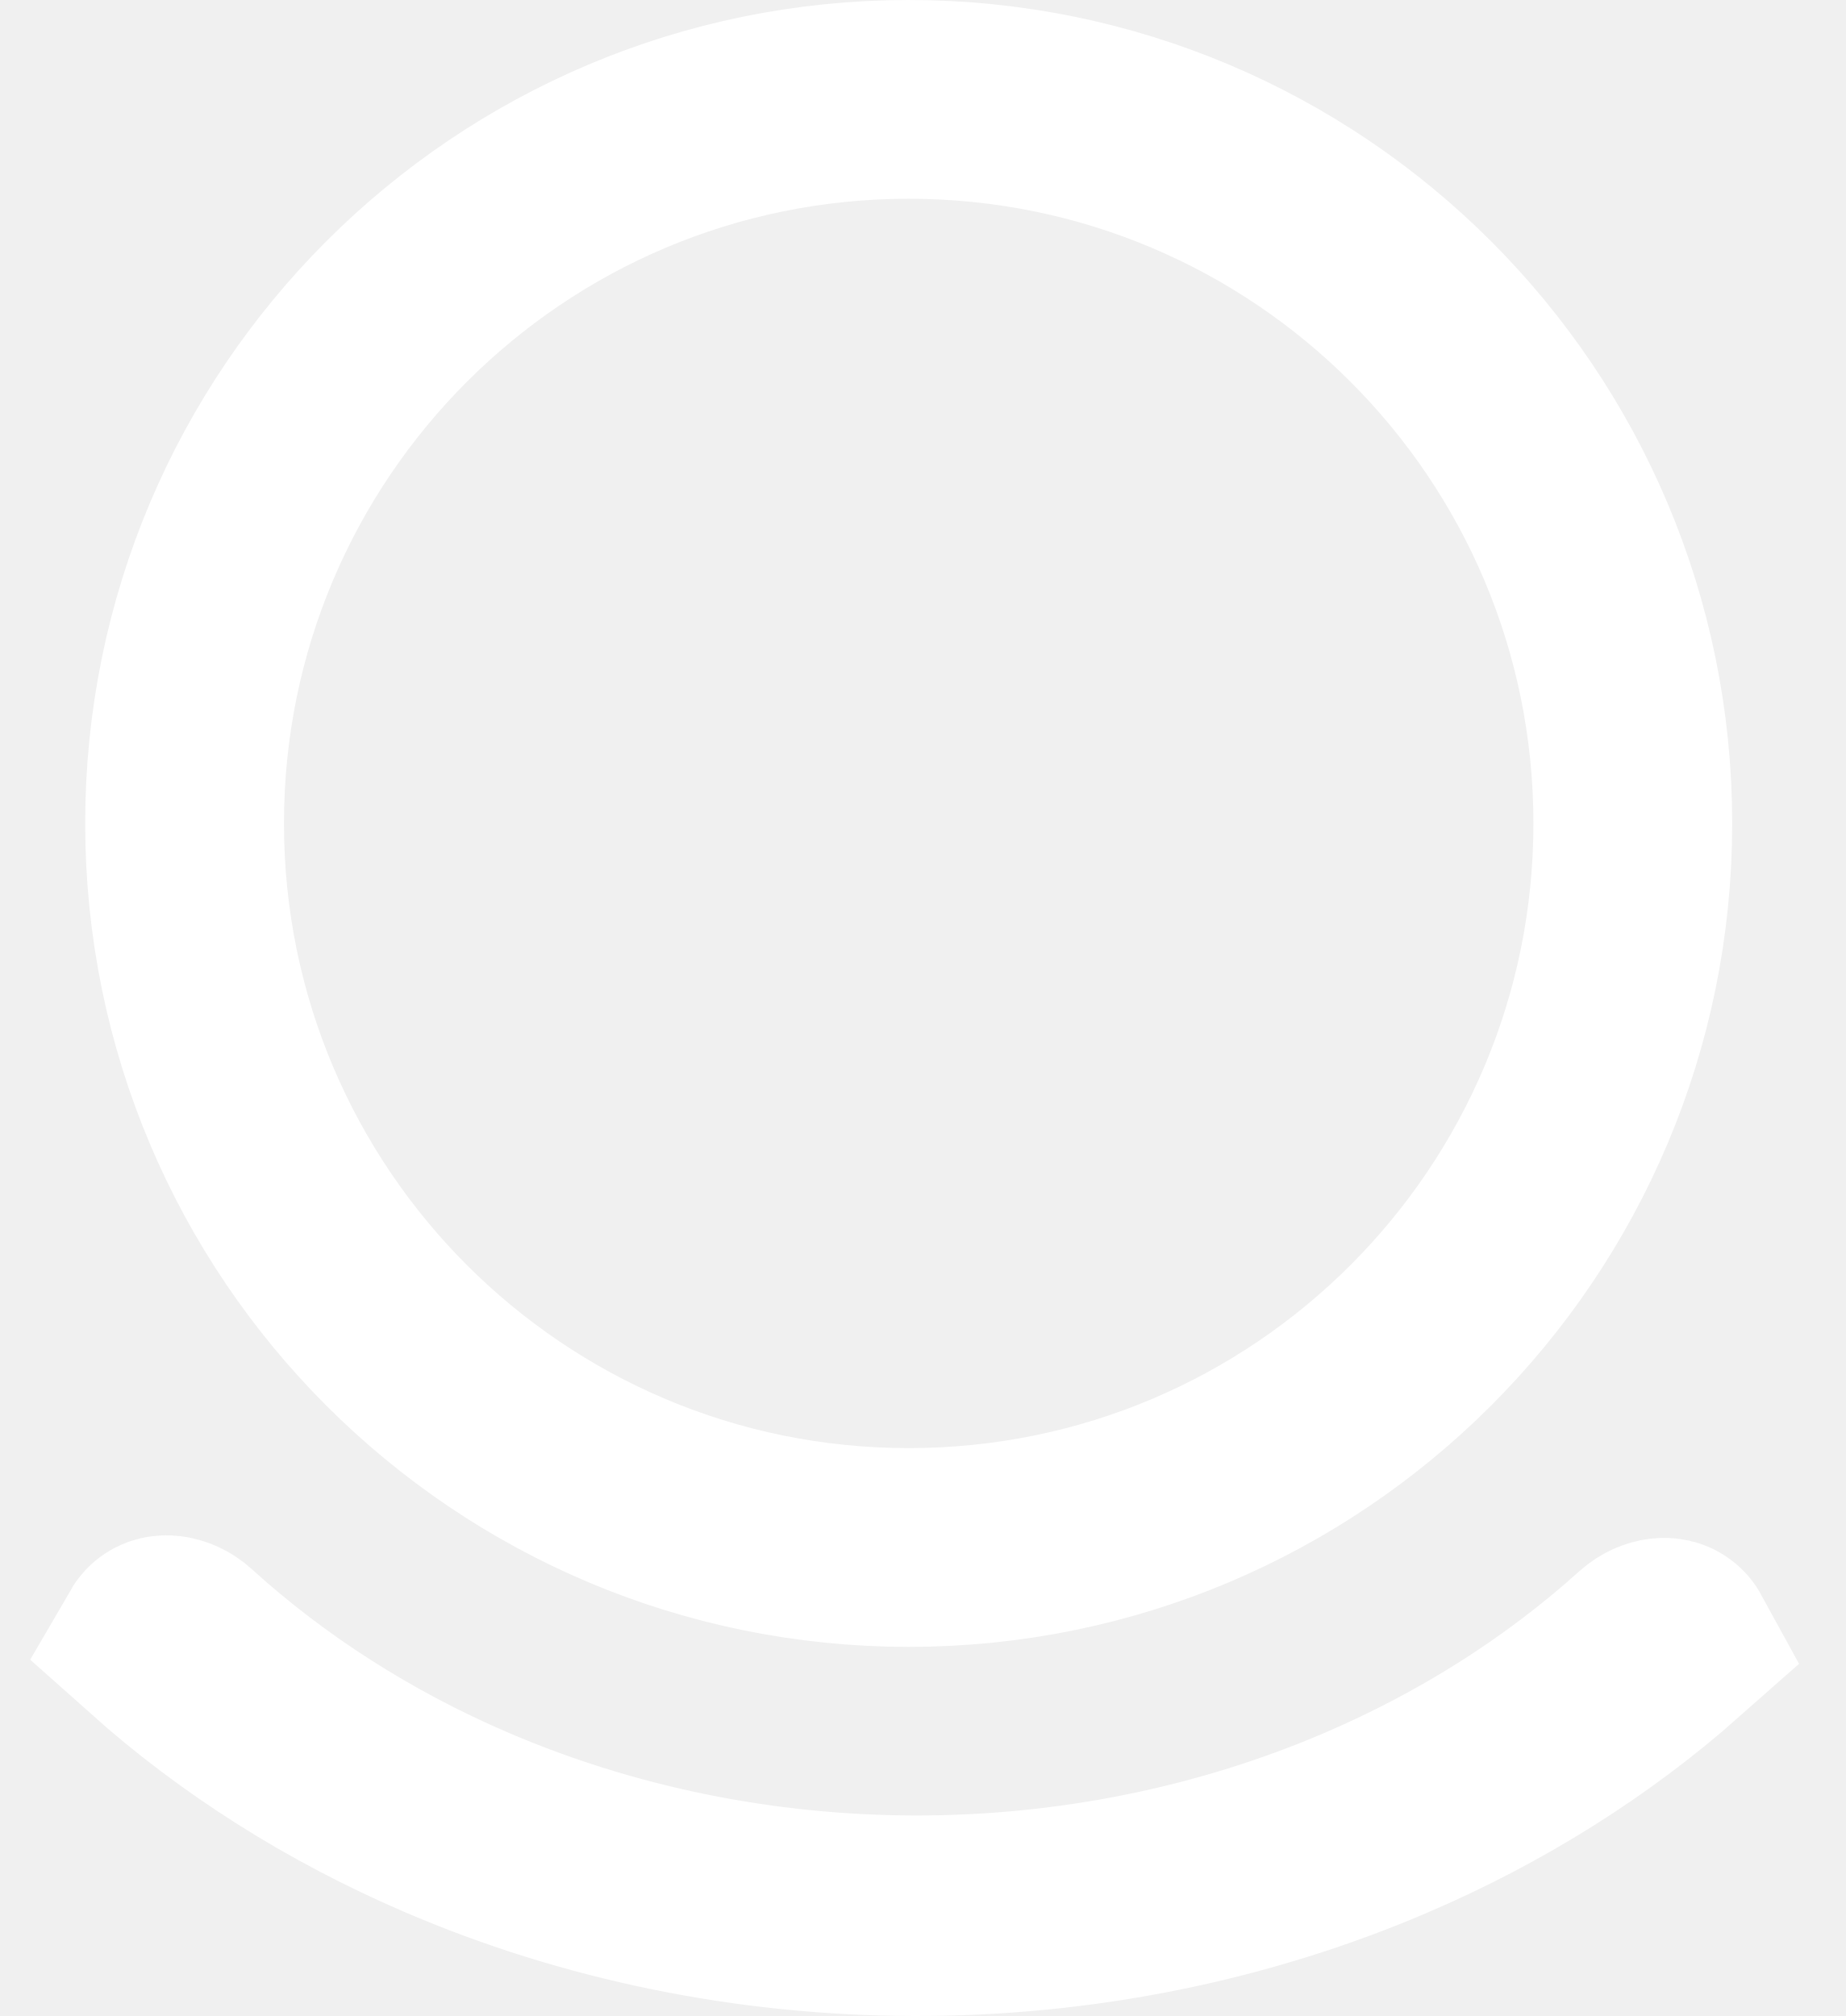
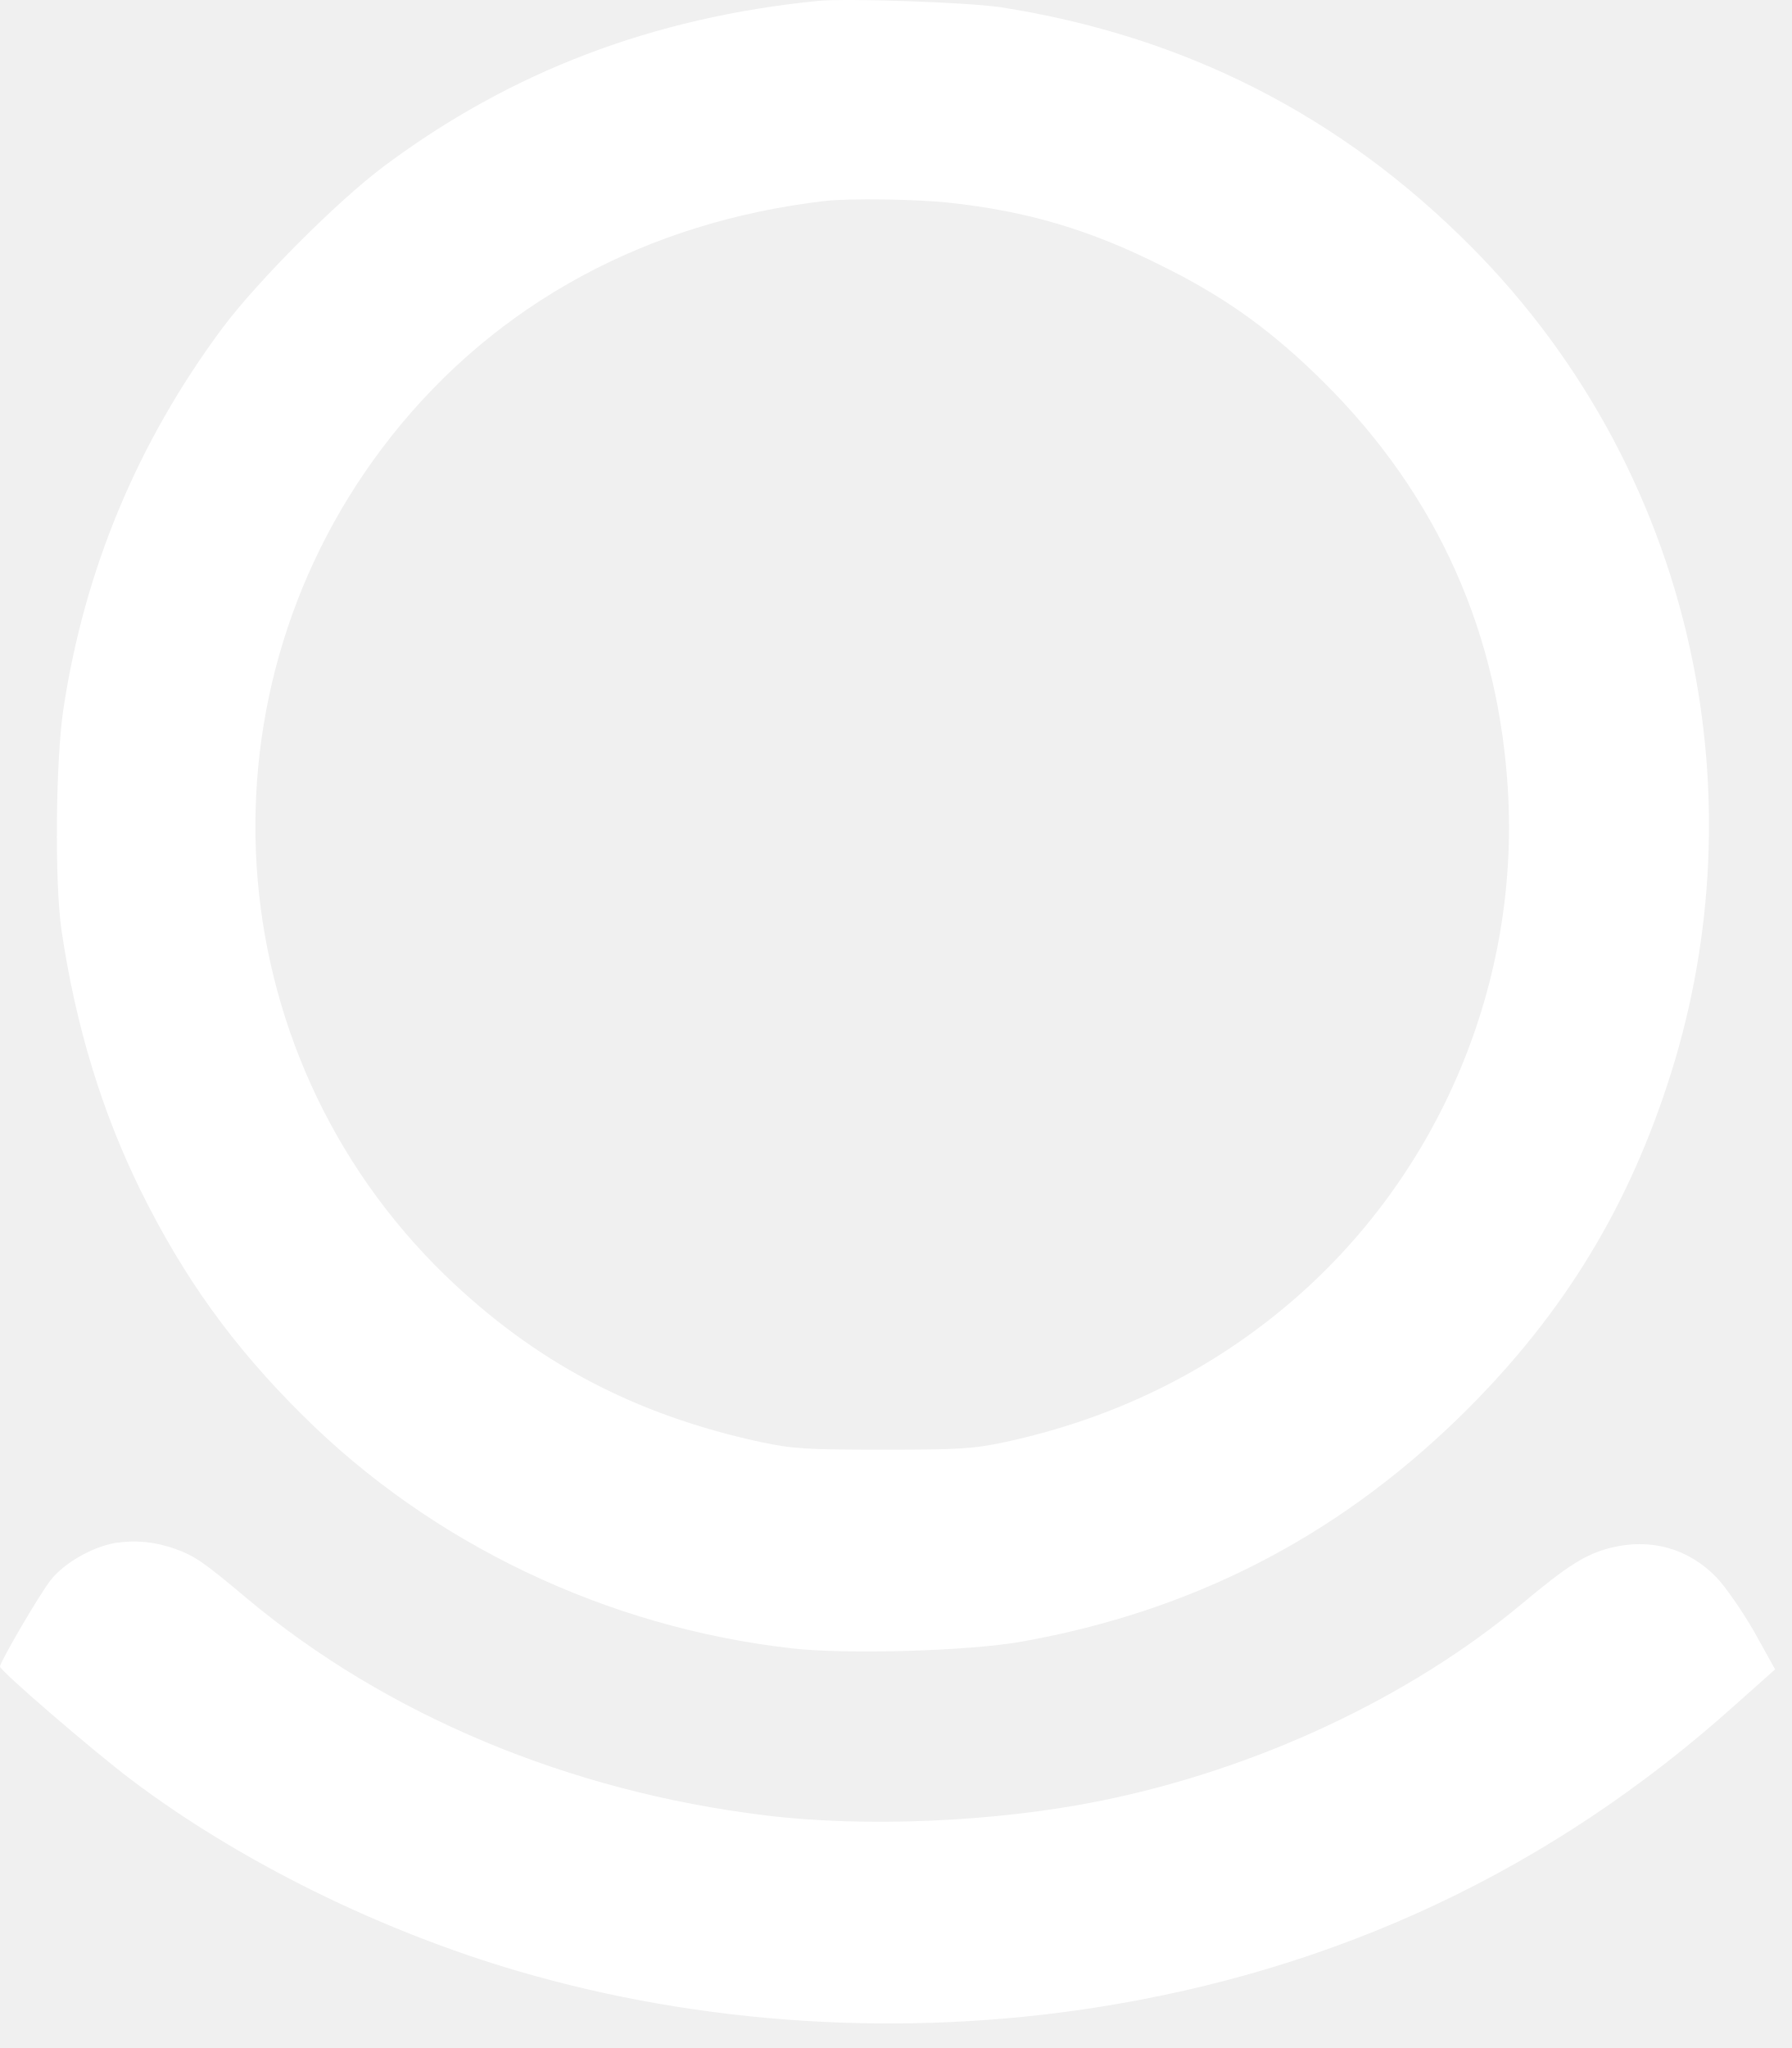
- <svg xmlns="http://www.w3.org/2000/svg" width="65" height="71" viewBox="0 0 65 71" fill="none">
-   <path d="M58.838 57.723C58.893 57.76 58.925 57.798 58.942 57.829C56.038 60.4 52.622 62.551 48.827 64.169C43.677 66.365 37.988 67.51 32.208 67.5C26.428 67.49 20.745 66.325 15.606 64.112C11.819 62.482 8.415 60.32 5.523 57.74C5.541 57.709 5.572 57.67 5.629 57.633C5.688 57.594 5.781 57.558 5.942 57.577C6.117 57.598 6.327 57.684 6.508 57.848C9.392 60.468 12.768 62.622 16.482 64.221C21.387 66.333 26.769 67.428 32.212 67.438C37.655 67.447 43.042 66.37 47.956 64.275C51.678 62.688 55.066 60.545 57.962 57.934C58.143 57.771 58.353 57.687 58.526 57.667C58.687 57.648 58.78 57.685 58.838 57.723Z" stroke="white" stroke-width="7" />
-   <path d="M57.5 29C57.5 43.083 46.083 54.5 32 54.5C17.917 54.5 6.5 43.083 6.5 29C6.5 14.917 17.917 3.5 32 3.5C46.083 3.5 57.5 14.917 57.5 29Z" stroke="white" stroke-width="7" />
+ <svg xmlns="http://www.w3.org/2000/svg" width="63" height="72" viewBox="0 0 63 72" fill="none">
+   <path d="M28.767 0.032C22.943 0.612 17.946 2.524 13.504 5.843C11.851 7.077 9.025 9.915 7.804 11.556C4.83 15.566 2.967 20.032 2.227 24.943C1.955 26.781 1.918 31.05 2.165 32.716C2.659 36.072 3.596 39.132 4.966 41.896C6.471 44.931 8.199 47.337 10.629 49.743C15.17 54.271 21.327 57.208 27.829 57.948C29.742 58.17 34.06 58.047 35.923 57.714C41.883 56.653 46.941 54.074 51.272 49.867C54.776 46.461 57.12 42.735 58.626 38.145C60.205 33.382 60.514 28.25 59.539 23.339C58.428 17.762 55.726 12.691 51.729 8.669C47.139 4.054 41.66 1.266 35.183 0.254C34.011 0.081 29.803 -0.067 28.767 0.032ZM33.369 7.126C36.121 7.422 38.329 8.076 40.858 9.347C42.956 10.384 44.498 11.469 46.164 13.061C50.285 16.985 52.58 21.809 52.999 27.411C53.542 34.468 50.618 41.402 45.226 45.918C42.401 48.287 39.106 49.879 35.368 50.693C34.22 50.94 33.727 50.965 31.049 50.965C28.372 50.965 27.878 50.94 26.731 50.693C22.289 49.731 18.785 47.868 15.639 44.82C7.532 36.936 6.73 24.203 13.776 15.319C17.477 10.655 22.758 7.793 29.014 7.065C29.865 6.966 32.259 7.003 33.369 7.126Z" fill="white" />
+   <path d="M4.047 54.246C3.257 54.382 2.27 54.937 1.789 55.542C1.419 55.998 0 58.429 0 58.59C0 58.738 3.294 61.575 4.639 62.587C8.439 65.45 13.375 67.88 18.224 69.299C24.677 71.187 31.747 71.631 38.496 70.582C47.059 69.25 54.548 65.721 60.939 60.008L62.42 58.688L61.68 57.356C61.26 56.628 60.668 55.776 60.359 55.456C59.372 54.431 58.028 54.061 56.621 54.419C55.757 54.641 55.128 55.036 53.549 56.356C49.563 59.688 44.184 62.205 38.681 63.315C35.016 64.055 30.414 64.253 26.91 63.821C20.001 62.982 13.585 60.292 8.699 56.208C7.144 54.9 6.848 54.703 6.169 54.456C5.441 54.197 4.75 54.135 4.047 54.246Z" fill="white" />
</svg>
